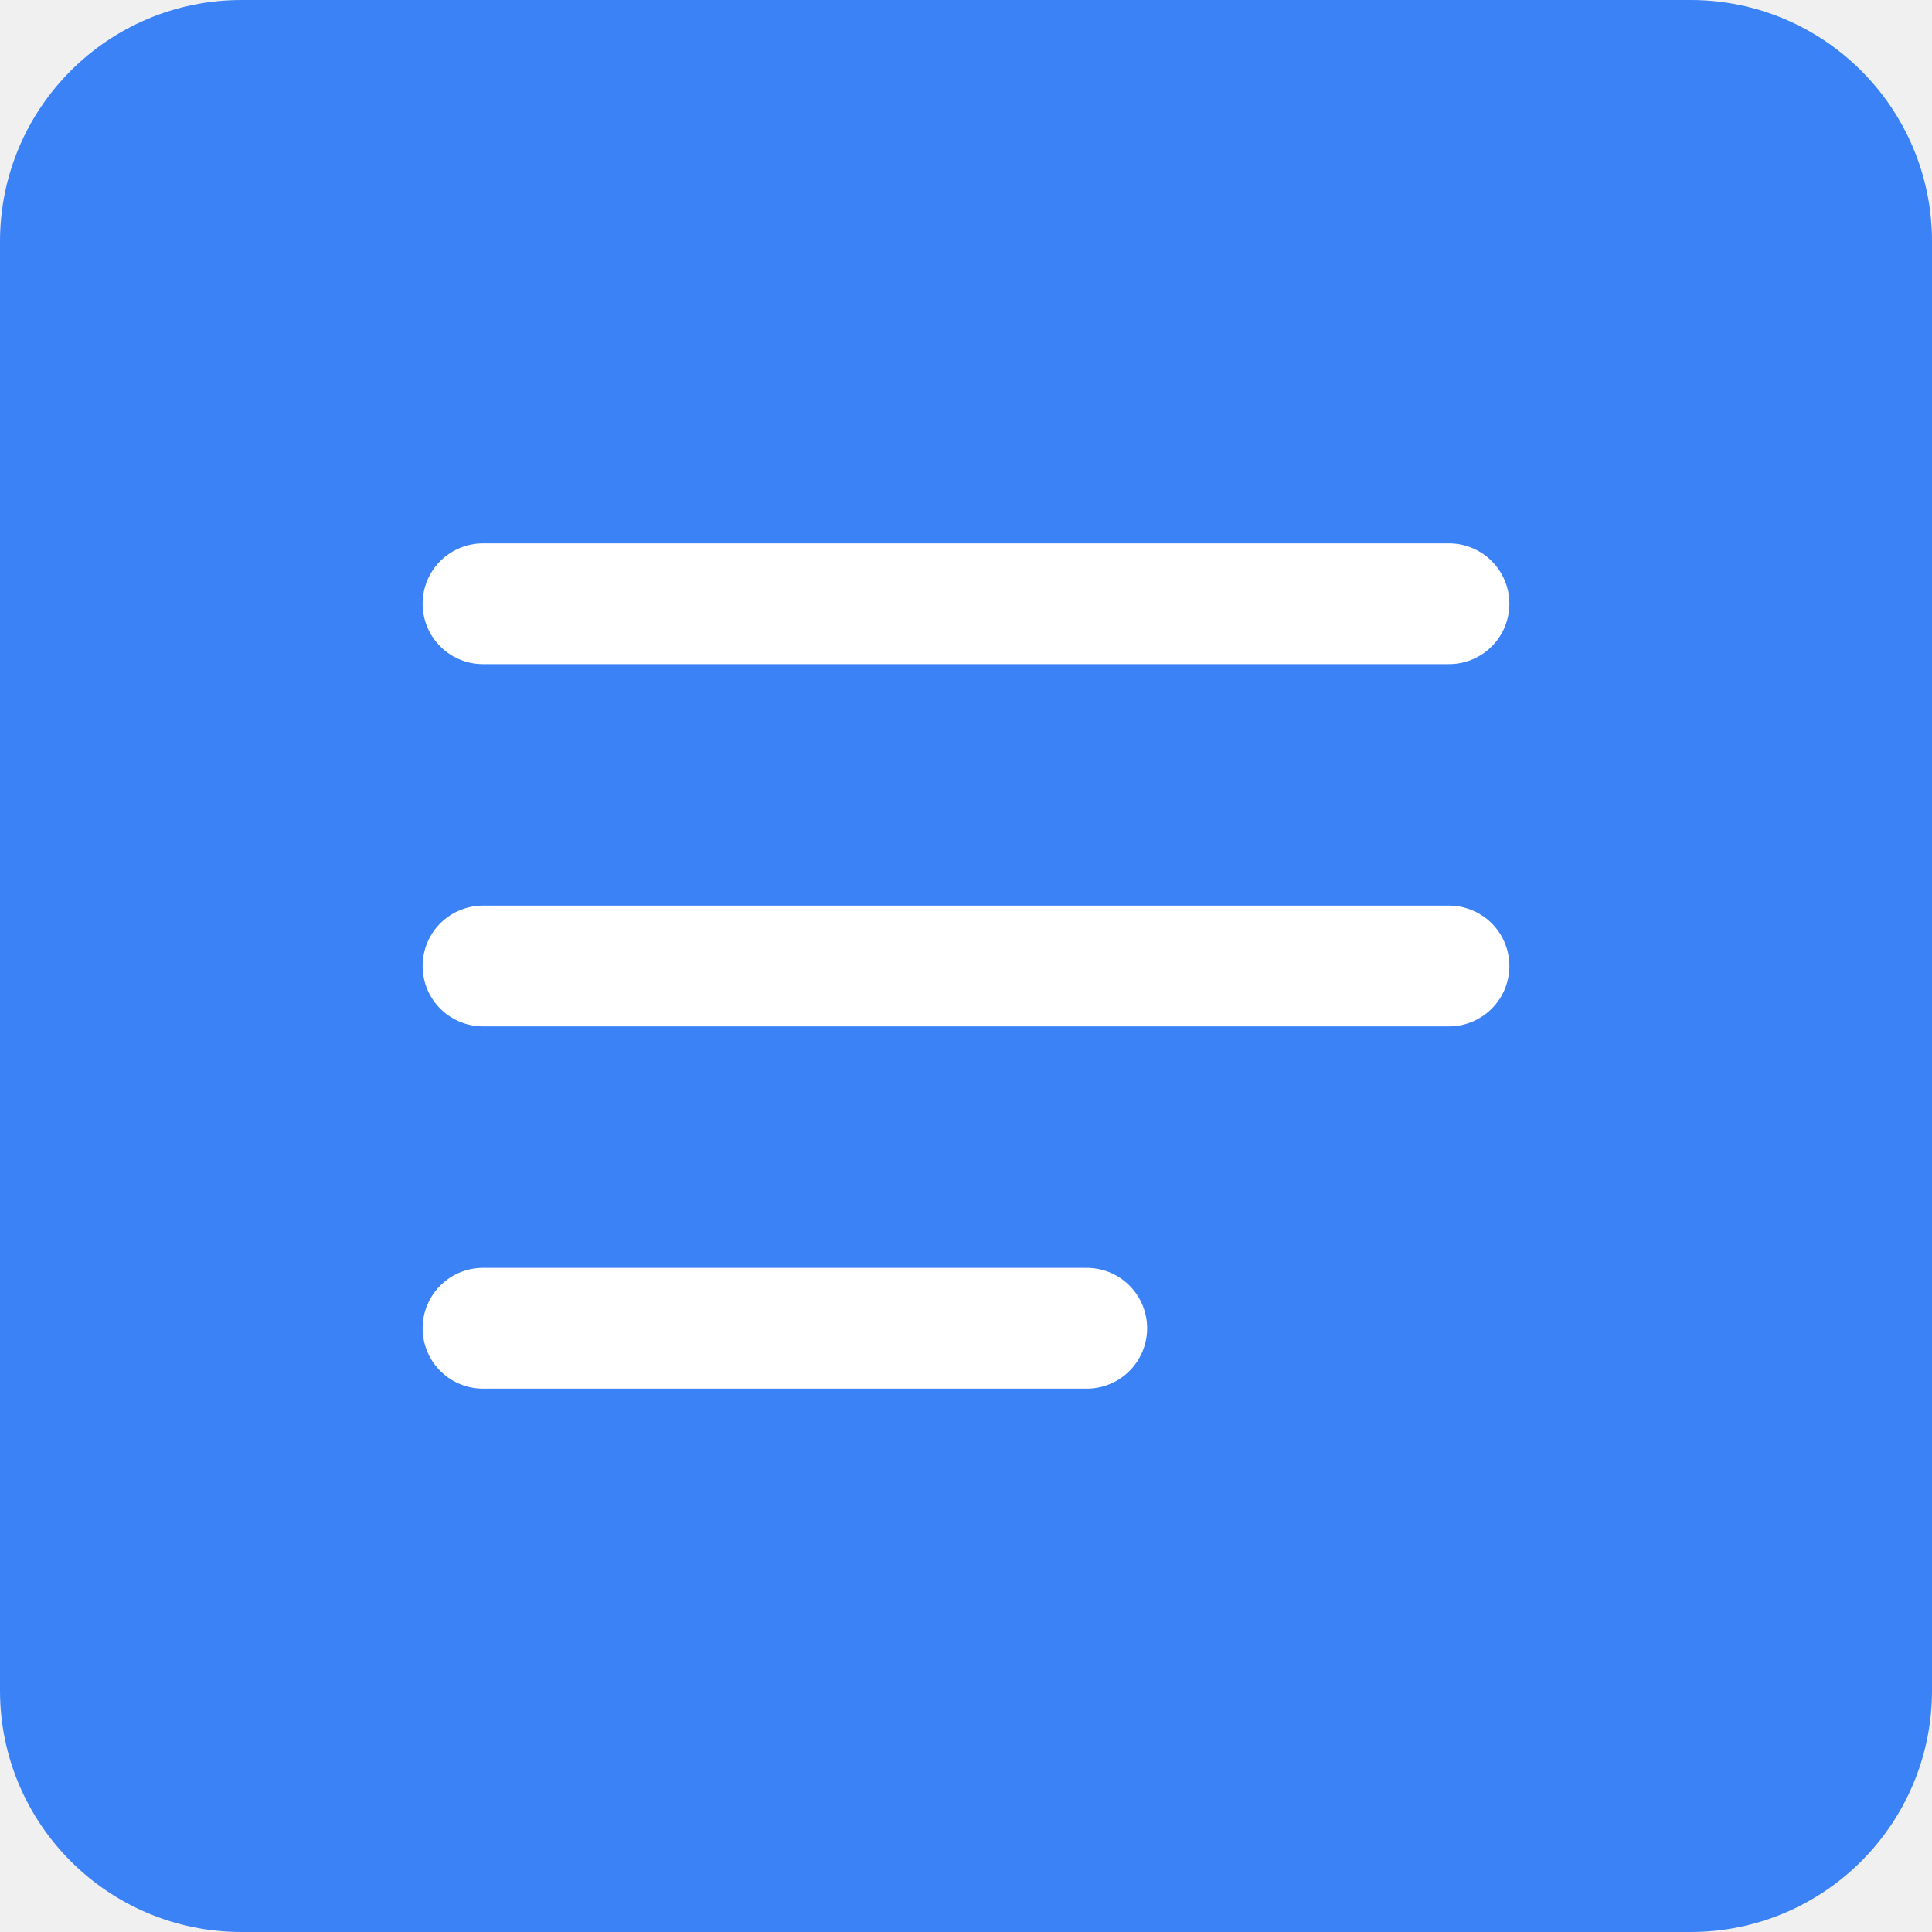
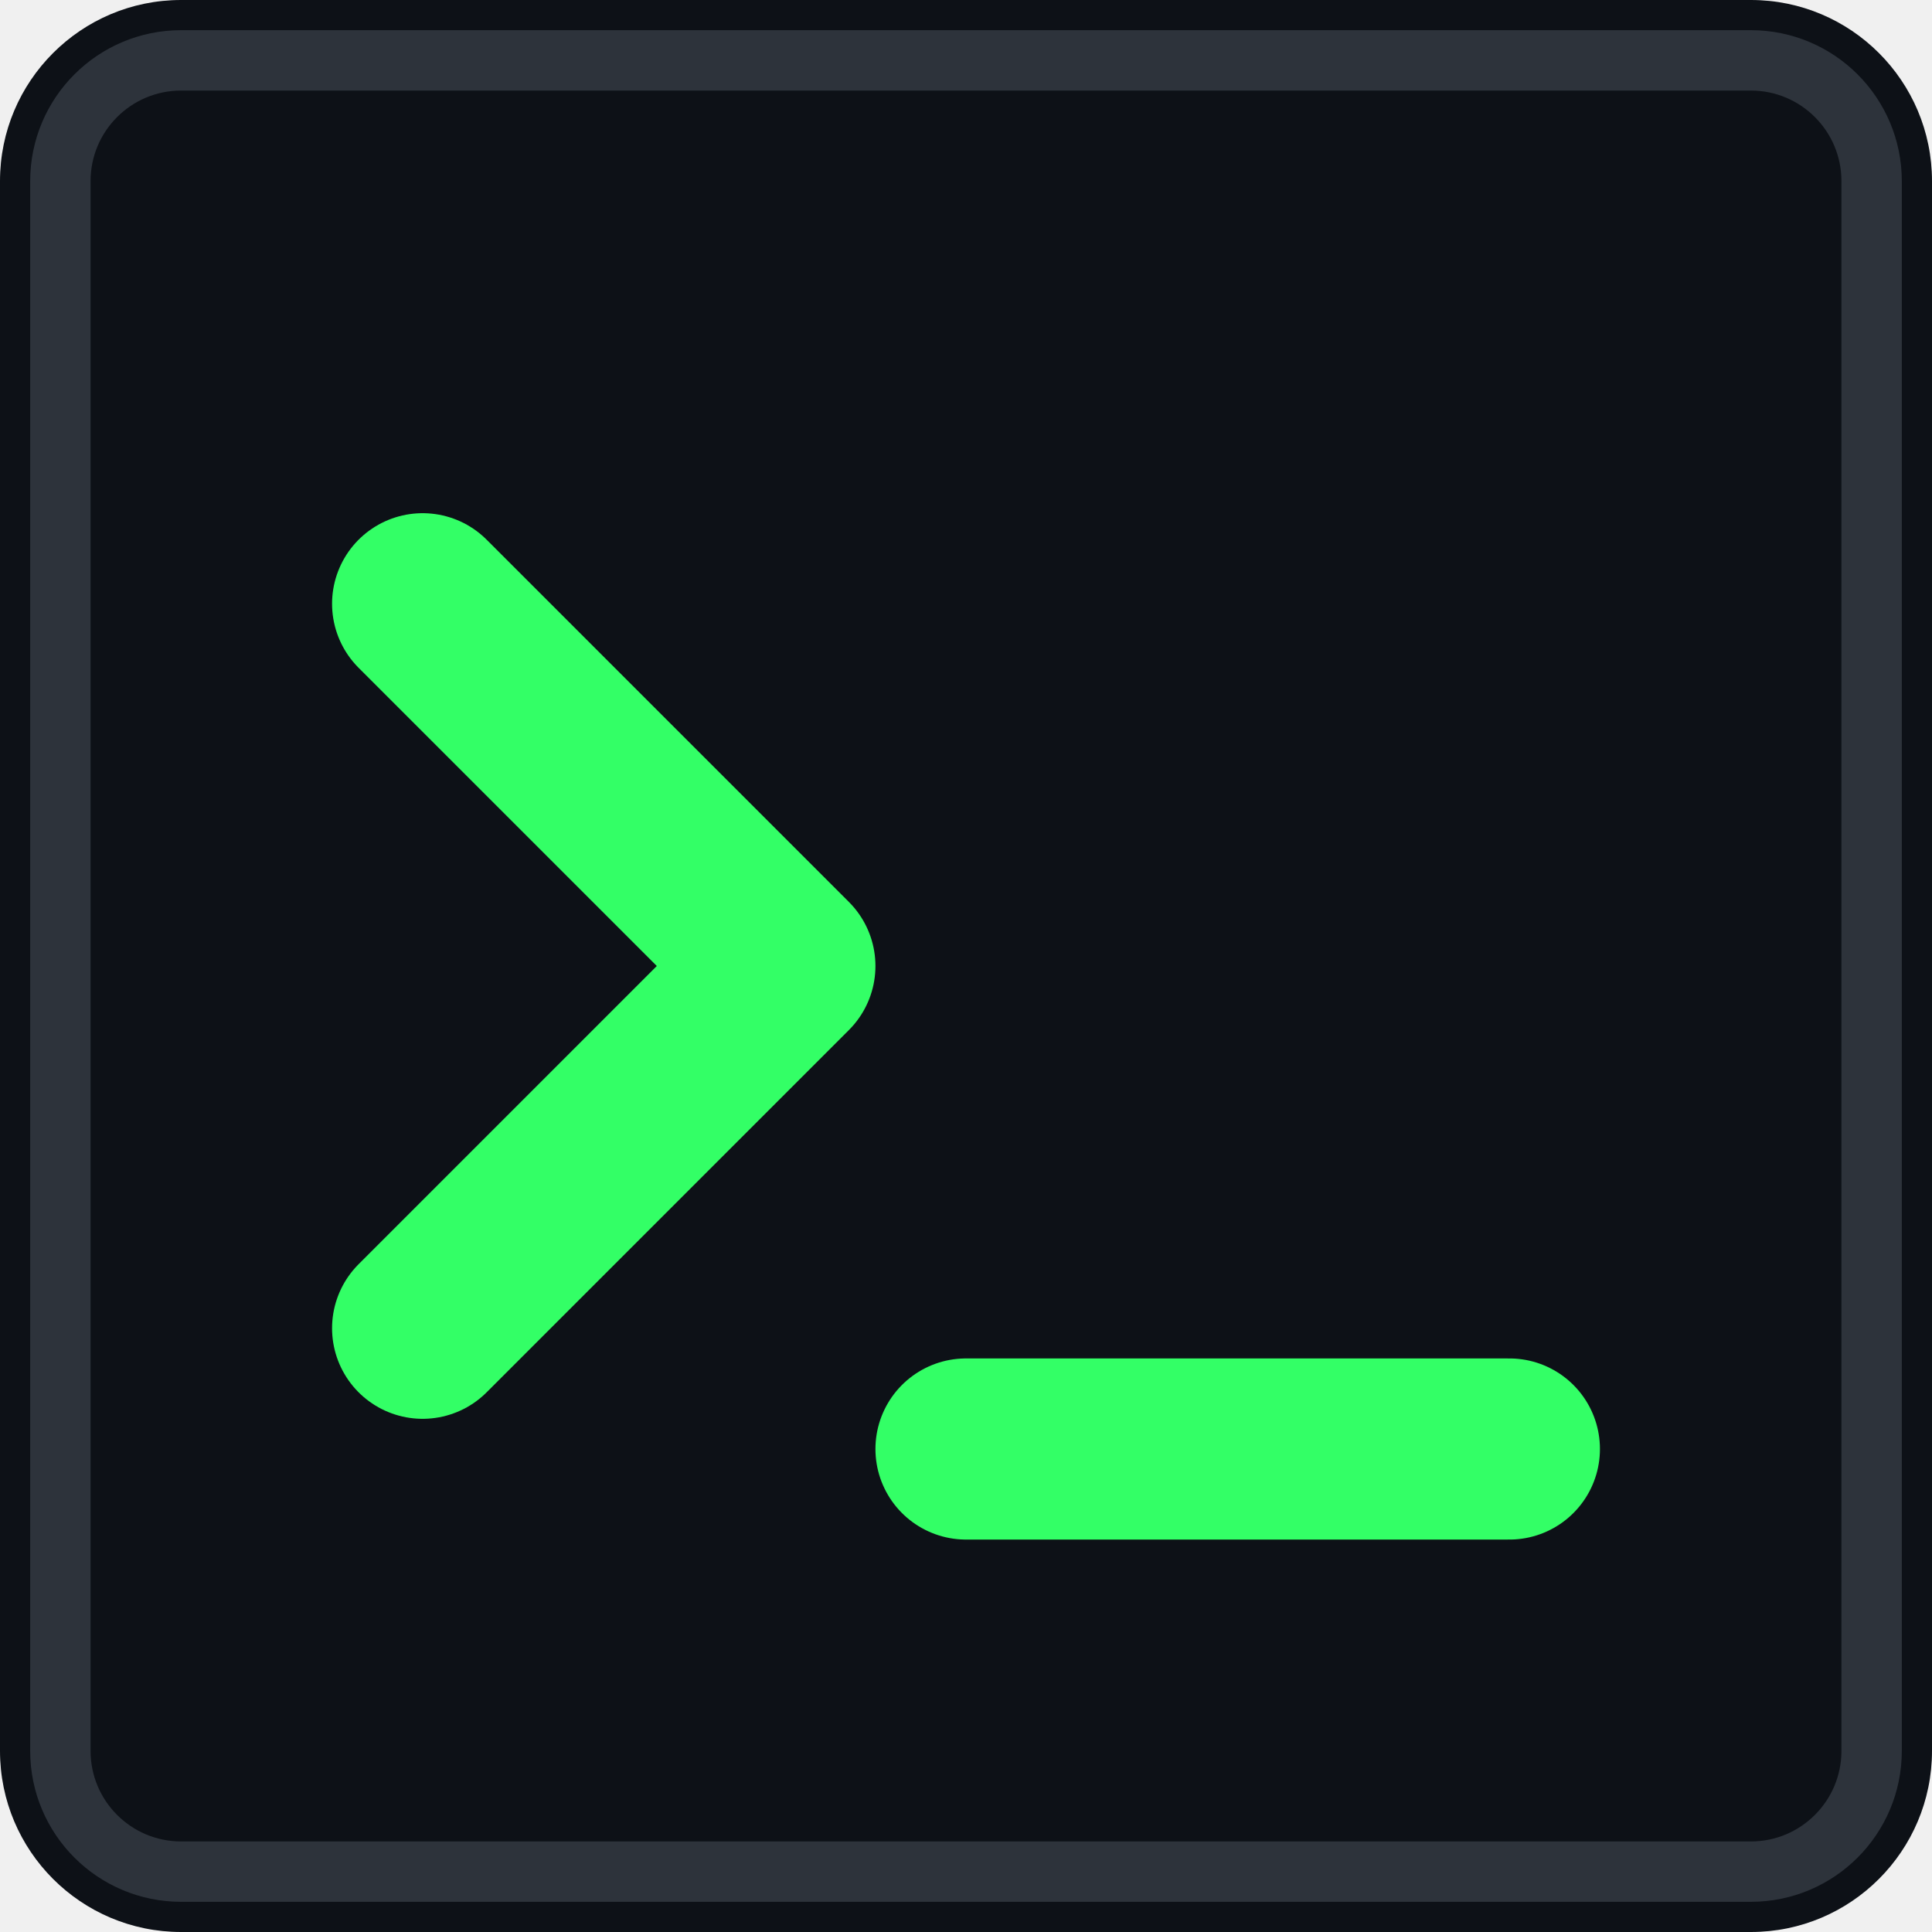
<svg xmlns="http://www.w3.org/2000/svg" viewBox="0 0 32 32">
-   <rect width="32" height="32" rx="4" fill="#3b82f6" />
-   <path d="M8 10h16M8 16h16M8 22h10" stroke="white" stroke-width="2" stroke-linecap="round" />
+   <rect width="32" height="32" rx="3" fill="#0d1117" />
+   <rect x="1" y="1" width="30" height="30" rx="2" fill="none" stroke="#2d333b" stroke-width="1" />
+   <path d="M7 10l6 6-6 6" stroke="#33ff66" stroke-width="3" stroke-linecap="round" stroke-linejoin="round" fill="none" />
+   <path d="M16 24h9" stroke="#33ff66" stroke-width="3" stroke-linecap="round" />
</svg>
